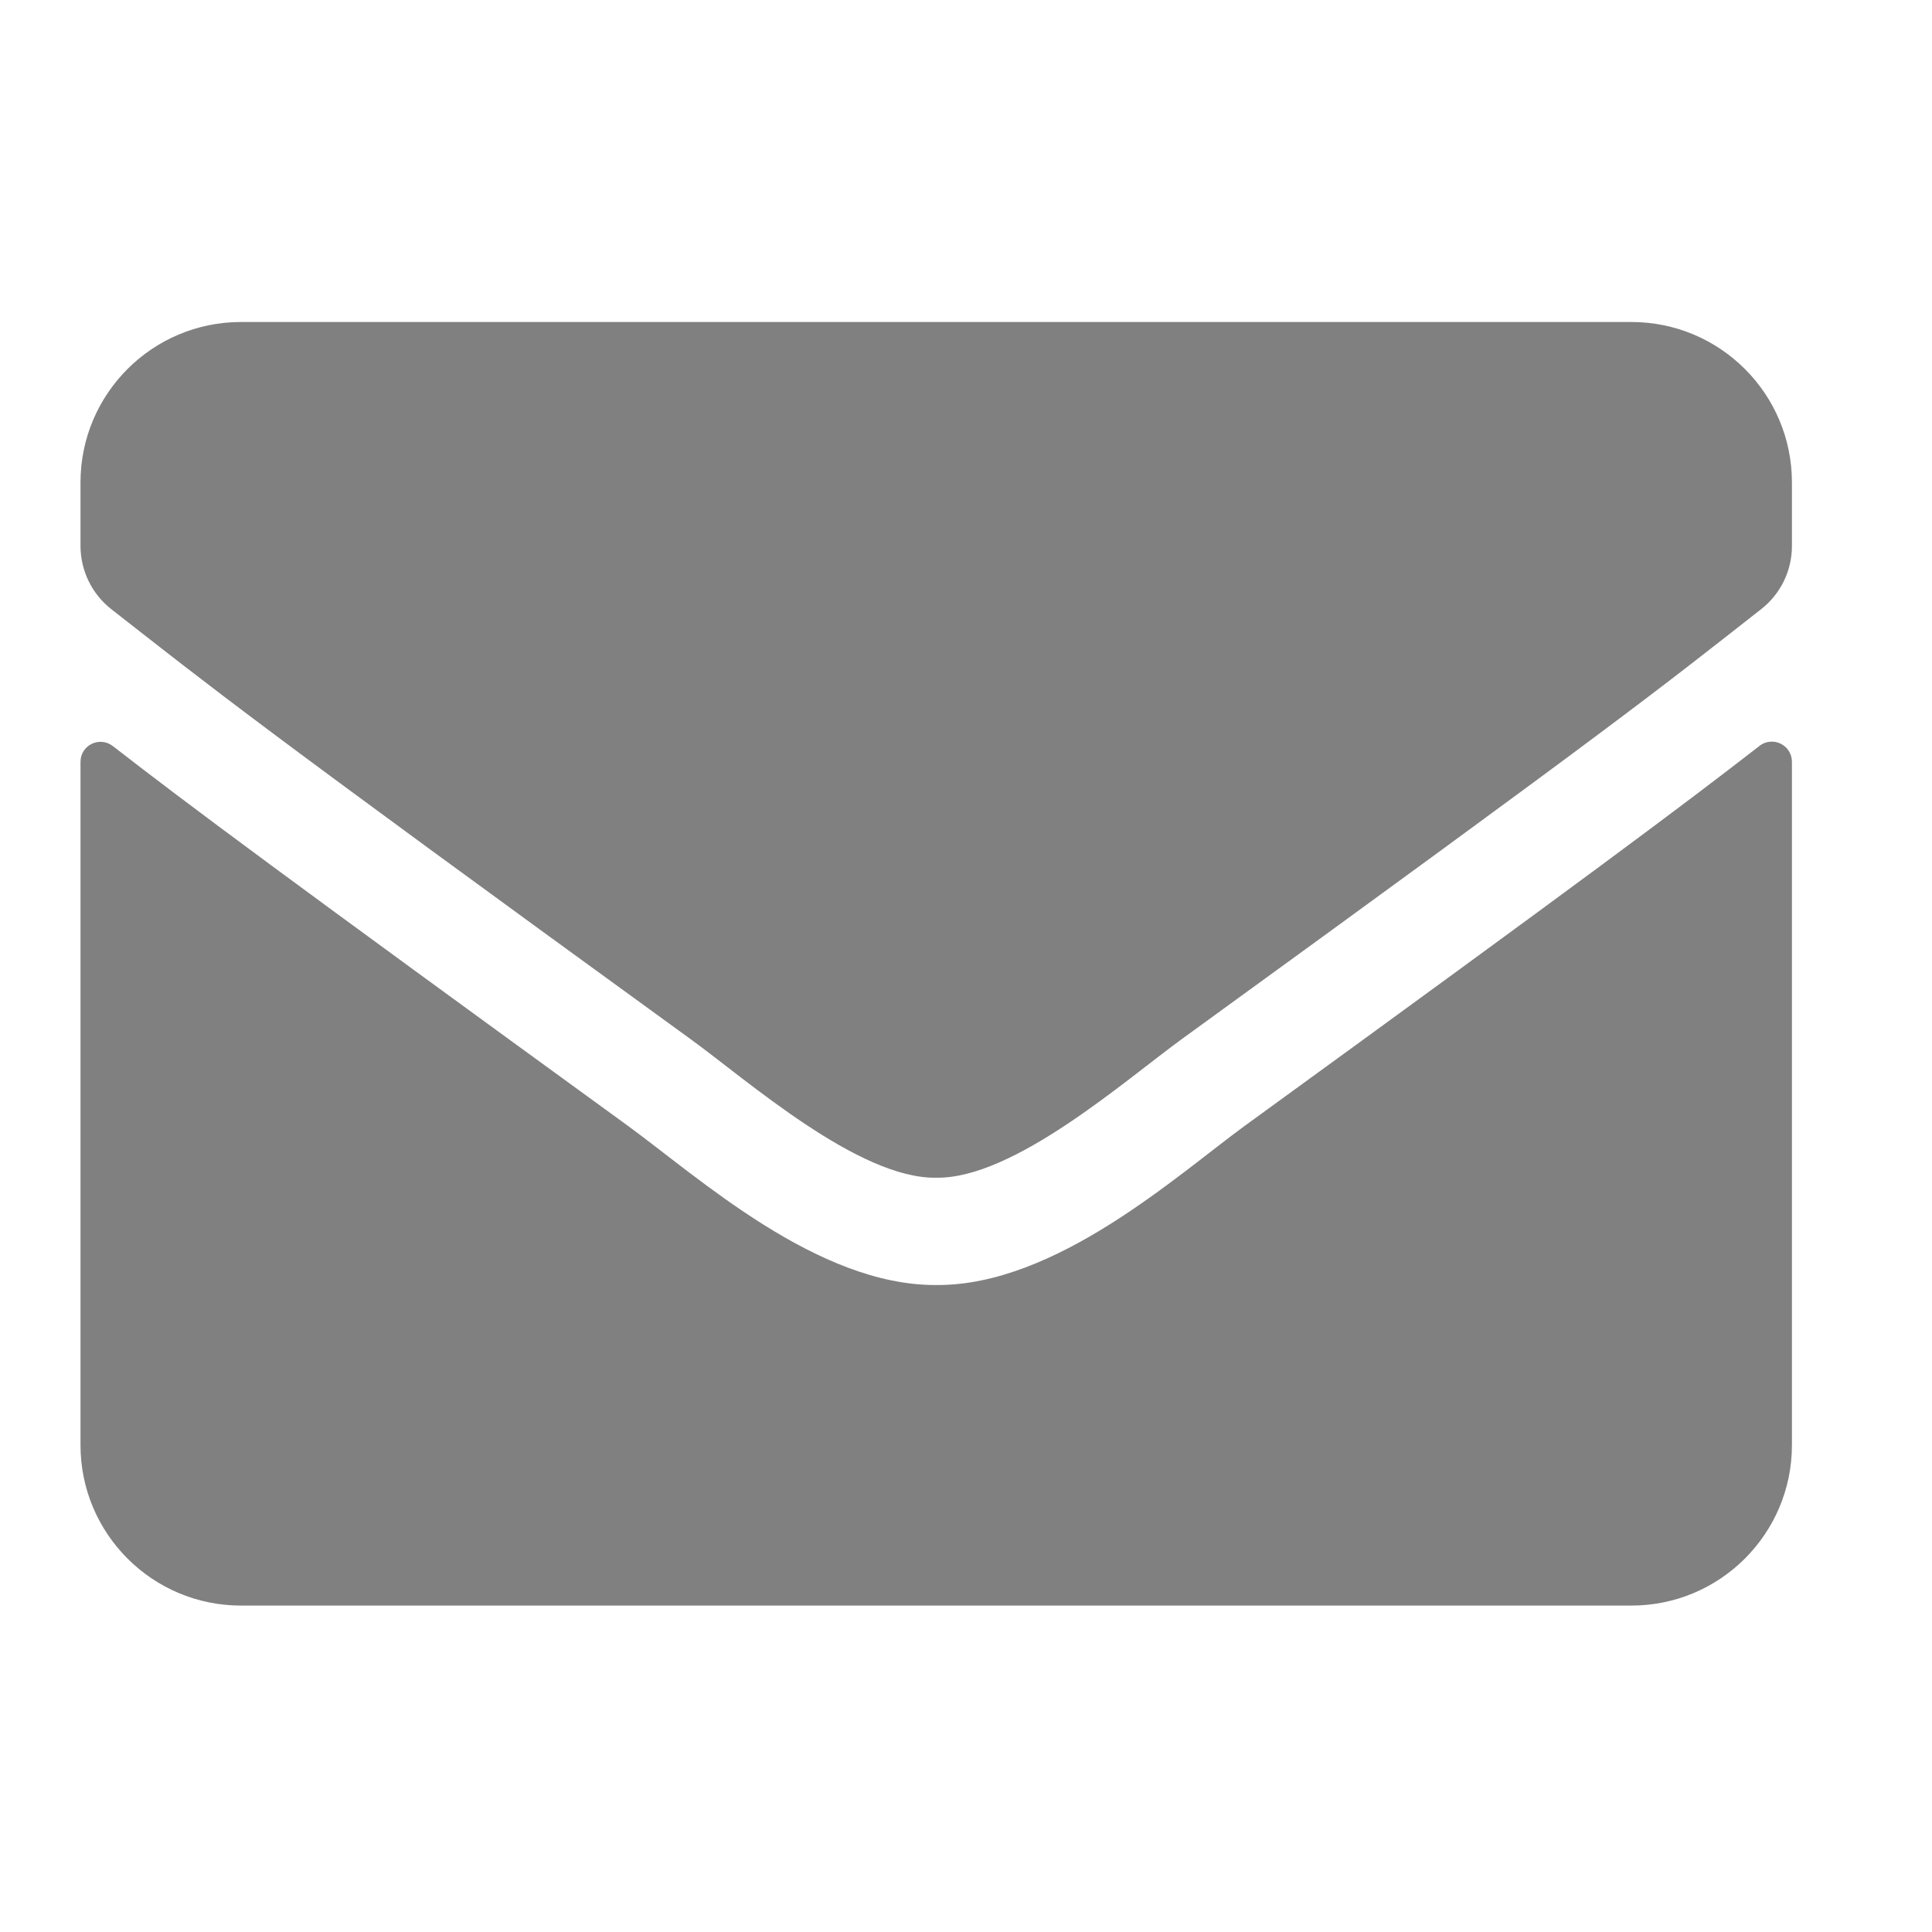
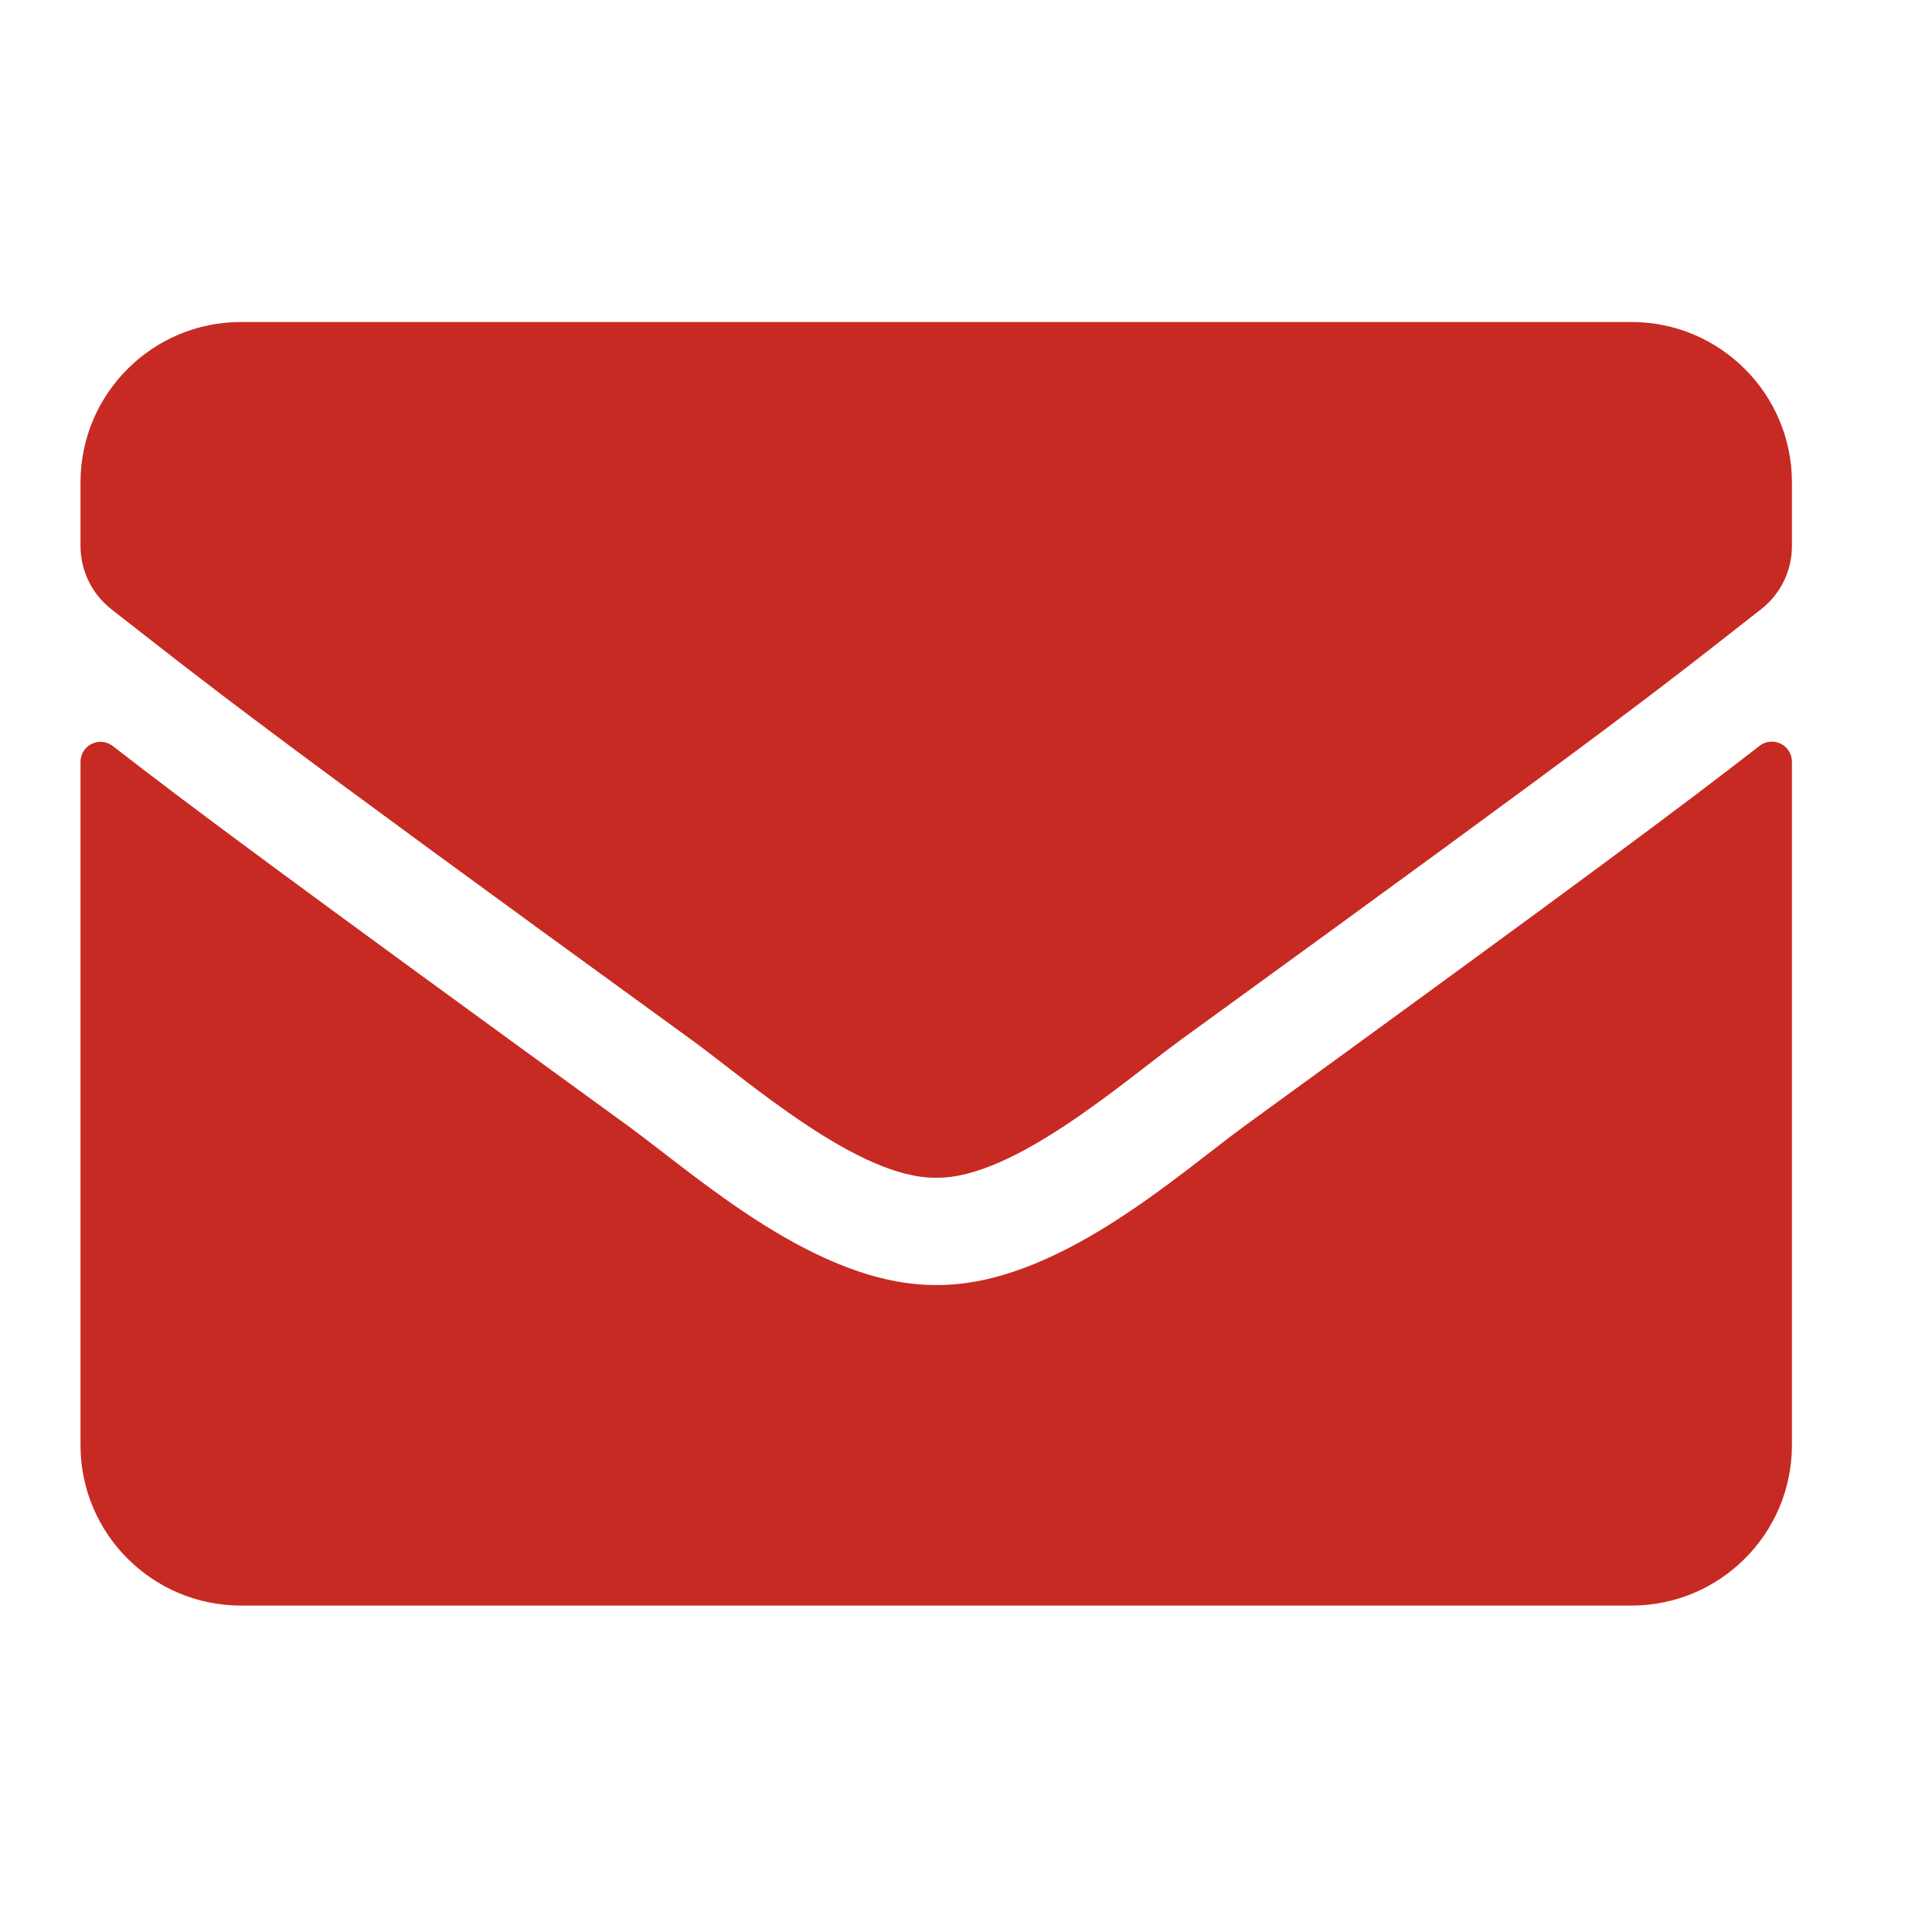
<svg xmlns="http://www.w3.org/2000/svg" width="24" height="24">
-   <path d="M21.857 9.265a.25.25 0 01.403.195v8.492c0 1.1-.893 1.993-1.994 1.993H2.993c-1.1 0-1.993-.893-1.993-1.993V9.464c0-.207.237-.324.403-.195.93.723 2.163 1.64 6.398 4.717.877.64 2.355 1.985 3.829 1.977 1.482.012 2.99-1.362 3.832-1.977 4.236-3.077 5.465-3.998 6.395-4.72zM11.63 14.63c.963.016 2.35-1.213 3.048-1.72 5.51-3.998 5.929-4.347 7.2-5.343a.994.994 0 00.382-.785v-.789c0-1.1-.893-1.993-1.994-1.993H2.993C1.893 4 1 4.893 1 5.993v.789a1 1 0 00.382.785c1.27.992 1.69 1.345 7.2 5.344.698.506 2.084 1.735 3.048 1.719z" fill="grey" fill-rule="nonzero" />
+   <path d="M21.857 9.265a.25.25 0 01.403.195v8.492c0 1.1-.893 1.993-1.994 1.993H2.993c-1.1 0-1.993-.893-1.993-1.993V9.464c0-.207.237-.324.403-.195.93.723 2.163 1.64 6.398 4.717.877.64 2.355 1.985 3.829 1.977 1.482.012 2.99-1.362 3.832-1.977 4.236-3.077 5.465-3.998 6.395-4.72zM11.63 14.63c.963.016 2.35-1.213 3.048-1.72 5.51-3.998 5.929-4.347 7.2-5.343a.994.994 0 00.382-.785v-.789c0-1.1-.893-1.993-1.994-1.993H2.993C1.893 4 1 4.893 1 5.993v.789a1 1 0 00.382.785c1.27.992 1.69 1.345 7.2 5.344.698.506 2.084 1.735 3.048 1.719z" fill="#c72a22" fill-rule="nonzero" />
</svg>
